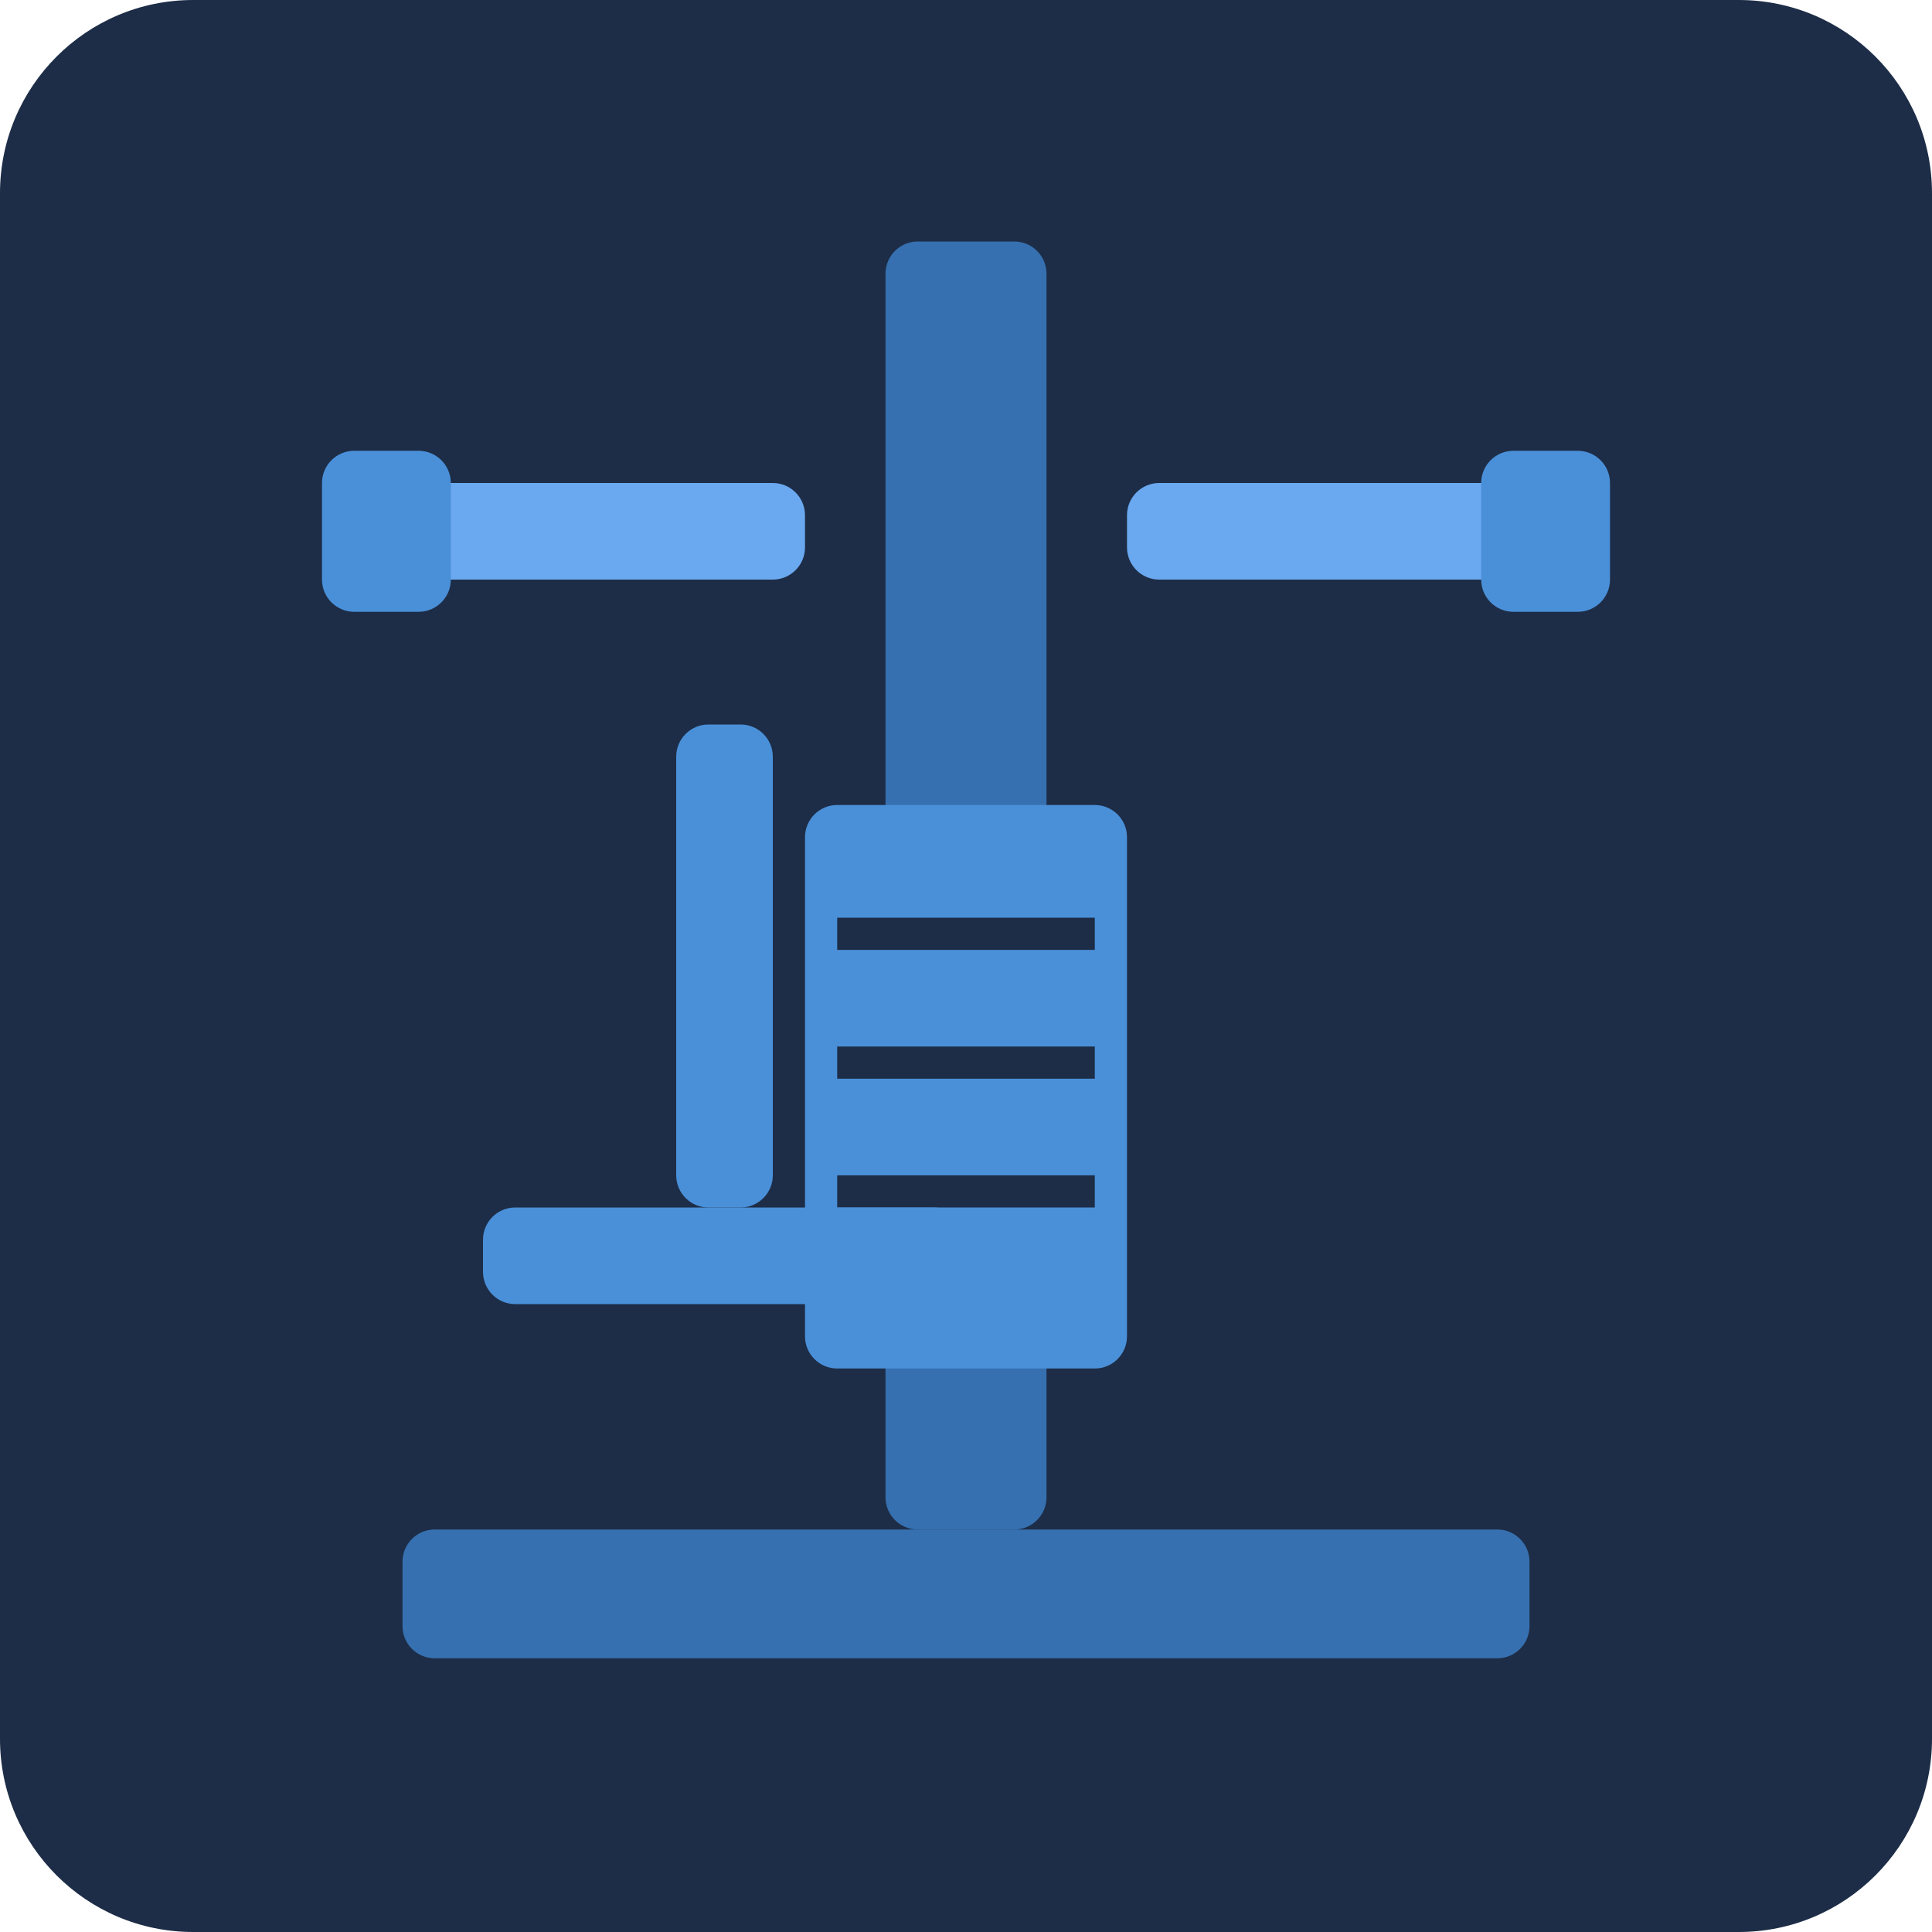
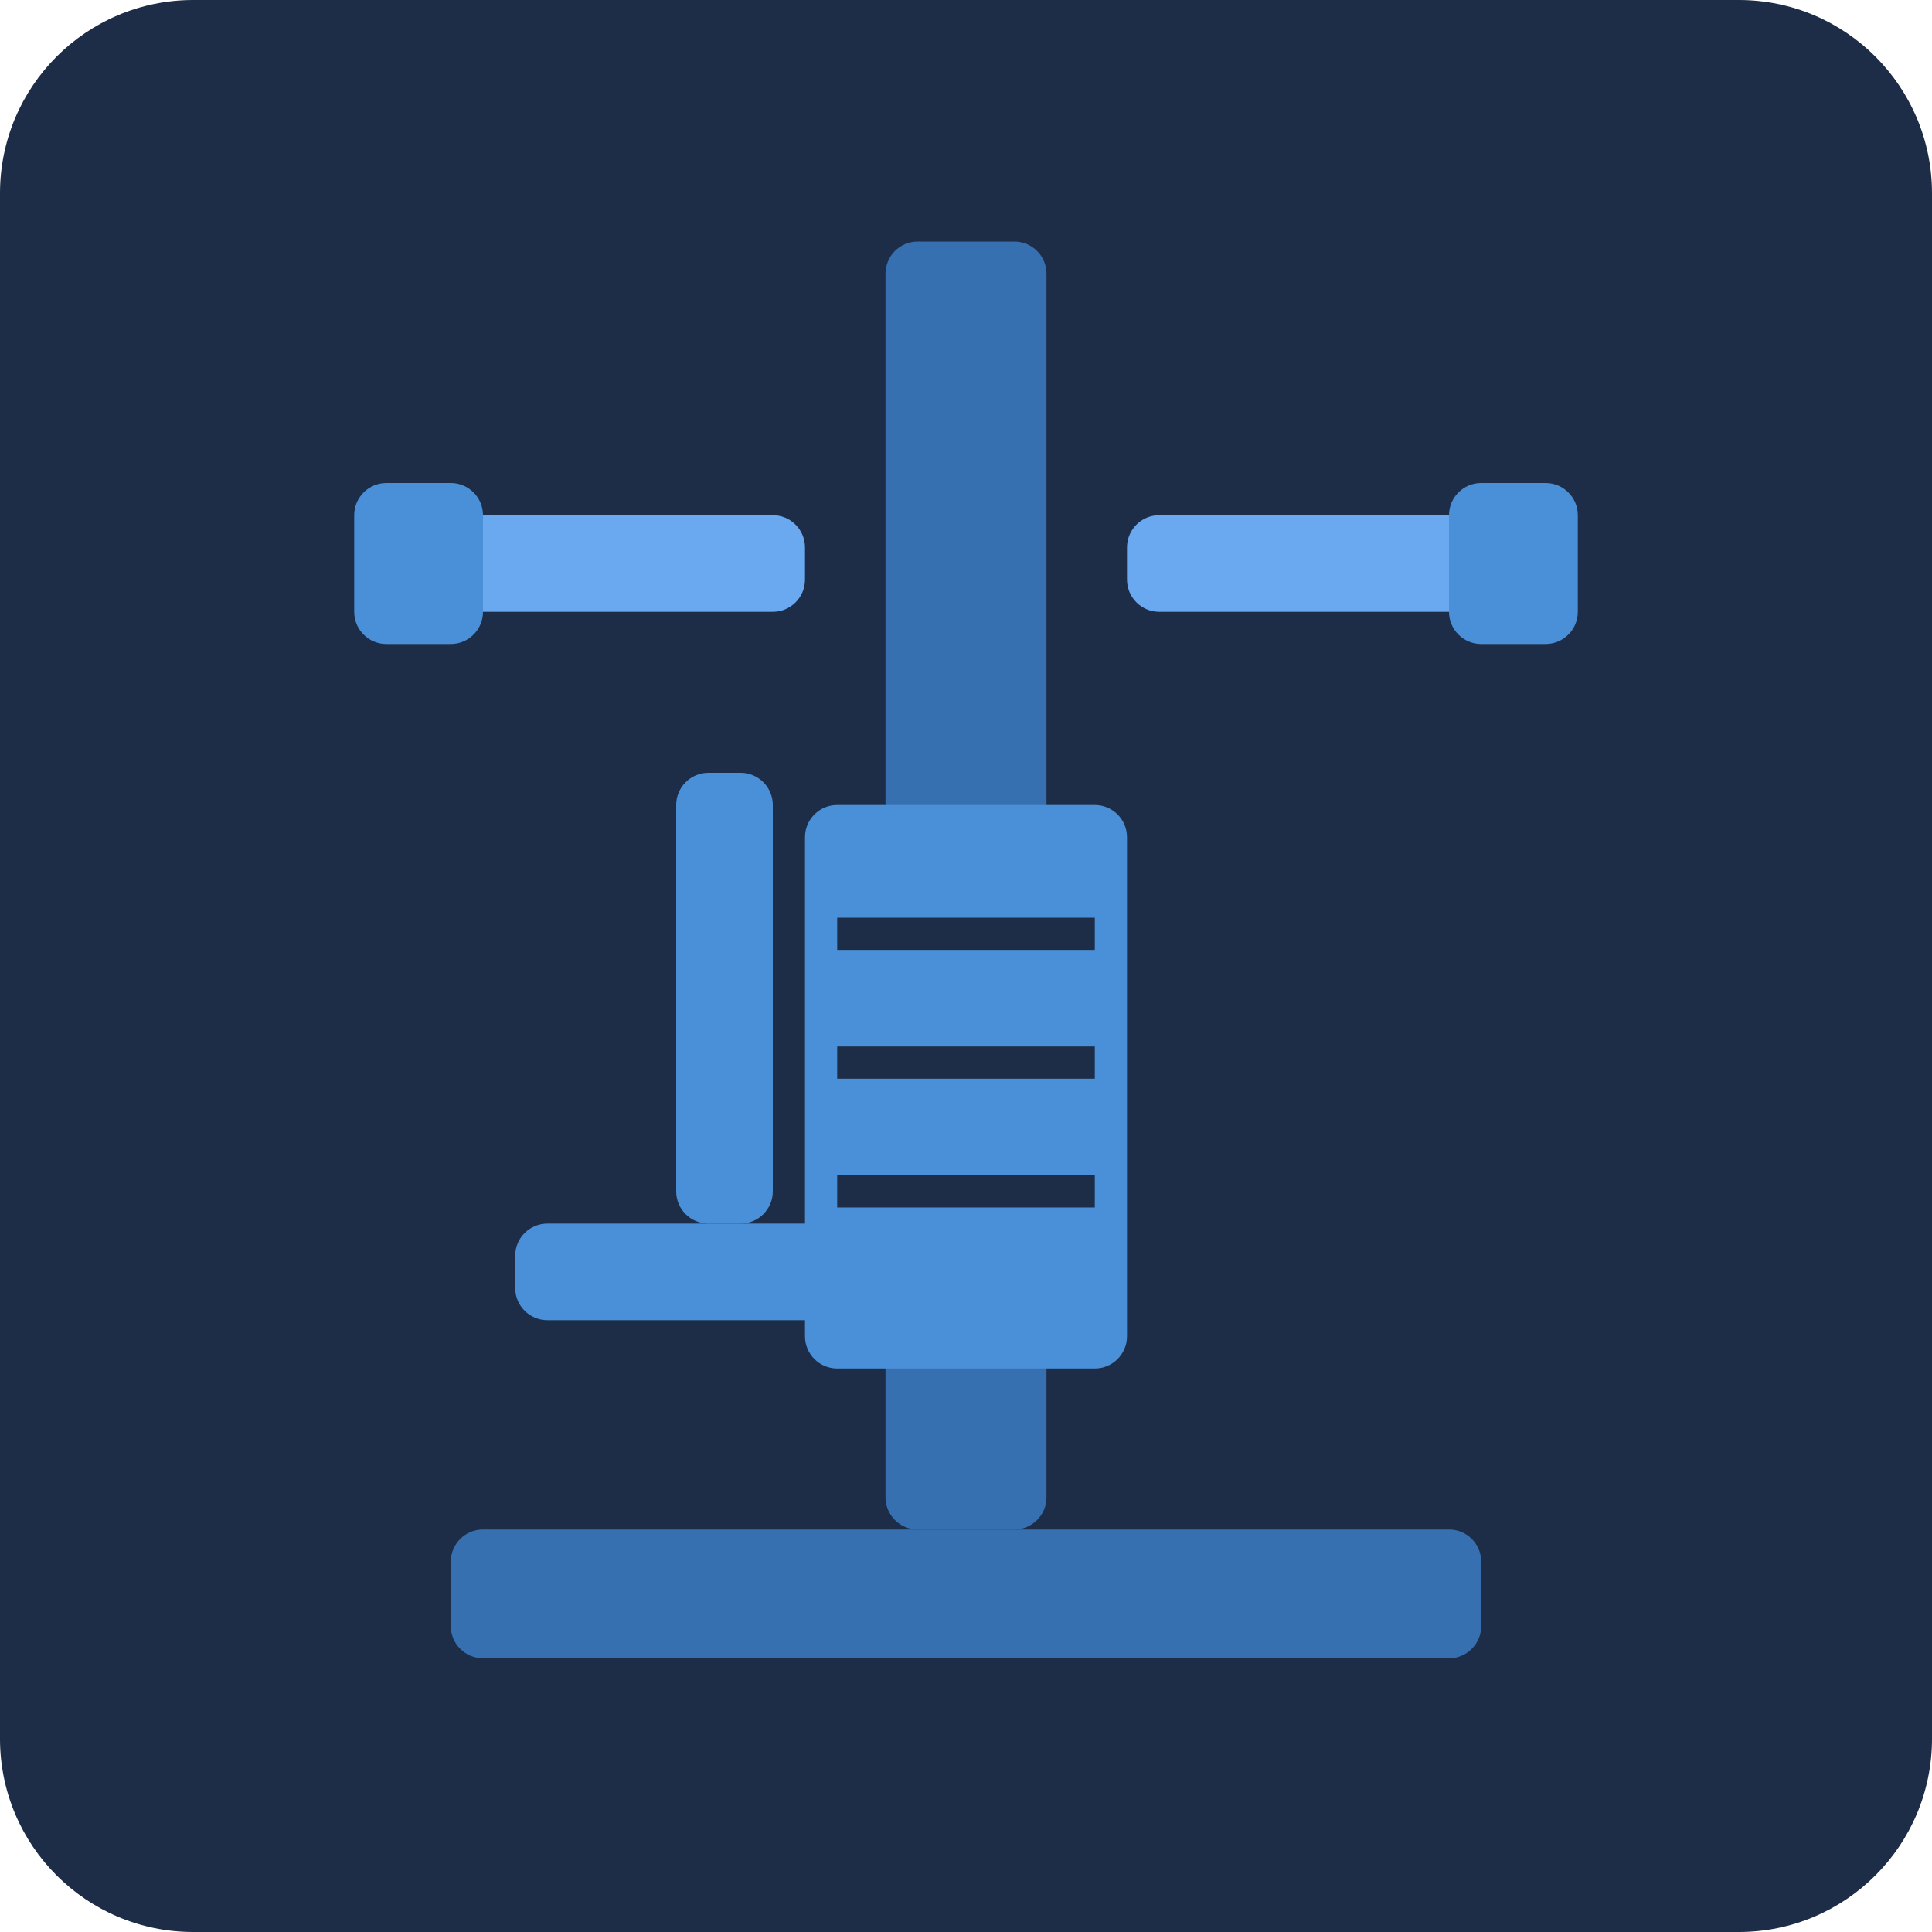
- <svg xmlns="http://www.w3.org/2000/svg" width="120" height="120" viewBox="0 0 120 120" fill="none">
+ <svg xmlns="http://www.w3.org/2000/svg" width="120" height="120" viewBox="0 0 120 120">
  <rect width="120" height="120" rx="12" fill="#1d2d47" />
  <rect x="55" y="15" width="10" height="80" rx="2" fill="#3670b0" />
-   <rect x="25" y="30" width="25" height="6" rx="2" fill="#6aa8f0" />
-   <rect x="70" y="30" width="25" height="6" rx="2" fill="#6aa8f0" />
-   <rect x="20" y="28" width="8" height="10" rx="2" fill="#4a90d9" />
-   <rect x="92" y="28" width="8" height="10" rx="2" fill="#4a90d9" />
+   <rect x="28" y="32" width="22" height="6" rx="2" fill="#6aa8f0" />
+   <rect x="70" y="32" width="22" height="6" rx="2" fill="#6aa8f0" />
+   <rect x="22" y="30" width="8" height="10" rx="2" fill="#4a90d9" />
+   <rect x="90" y="30" width="8" height="10" rx="2" fill="#4a90d9" />
  <rect x="50" y="50" width="20" height="35" rx="2" fill="#4a90d9" />
-   <line x1="52" y1="58" x2="68" y2="58" stroke="#1d2d47" stroke-width="2" />
-   <line x1="52" y1="66" x2="68" y2="66" stroke="#1d2d47" stroke-width="2" />
-   <line x1="52" y1="74" x2="68" y2="74" stroke="#1d2d47" stroke-width="2" />
-   <rect x="42" y="45" width="6" height="30" rx="2" fill="#4a90d9" />
-   <rect x="30" y="75" width="30" height="6" rx="2" fill="#4a90d9" />
-   <rect x="25" y="95" width="70" height="8" rx="2" fill="#3670b0" />
+   <rect x="52" y="57" width="16" height="2" fill="#1d2d47" />
+   <rect x="52" y="65" width="16" height="2" fill="#1d2d47" />
+   <rect x="52" y="73" width="16" height="2" fill="#1d2d47" />
+   <rect x="42" y="48" width="6" height="28" rx="2" fill="#4a90d9" />
+   <rect x="32" y="76" width="28" height="6" rx="2" fill="#4a90d9" />
+   <rect x="28" y="95" width="64" height="8" rx="2" fill="#3670b0" />
</svg>
